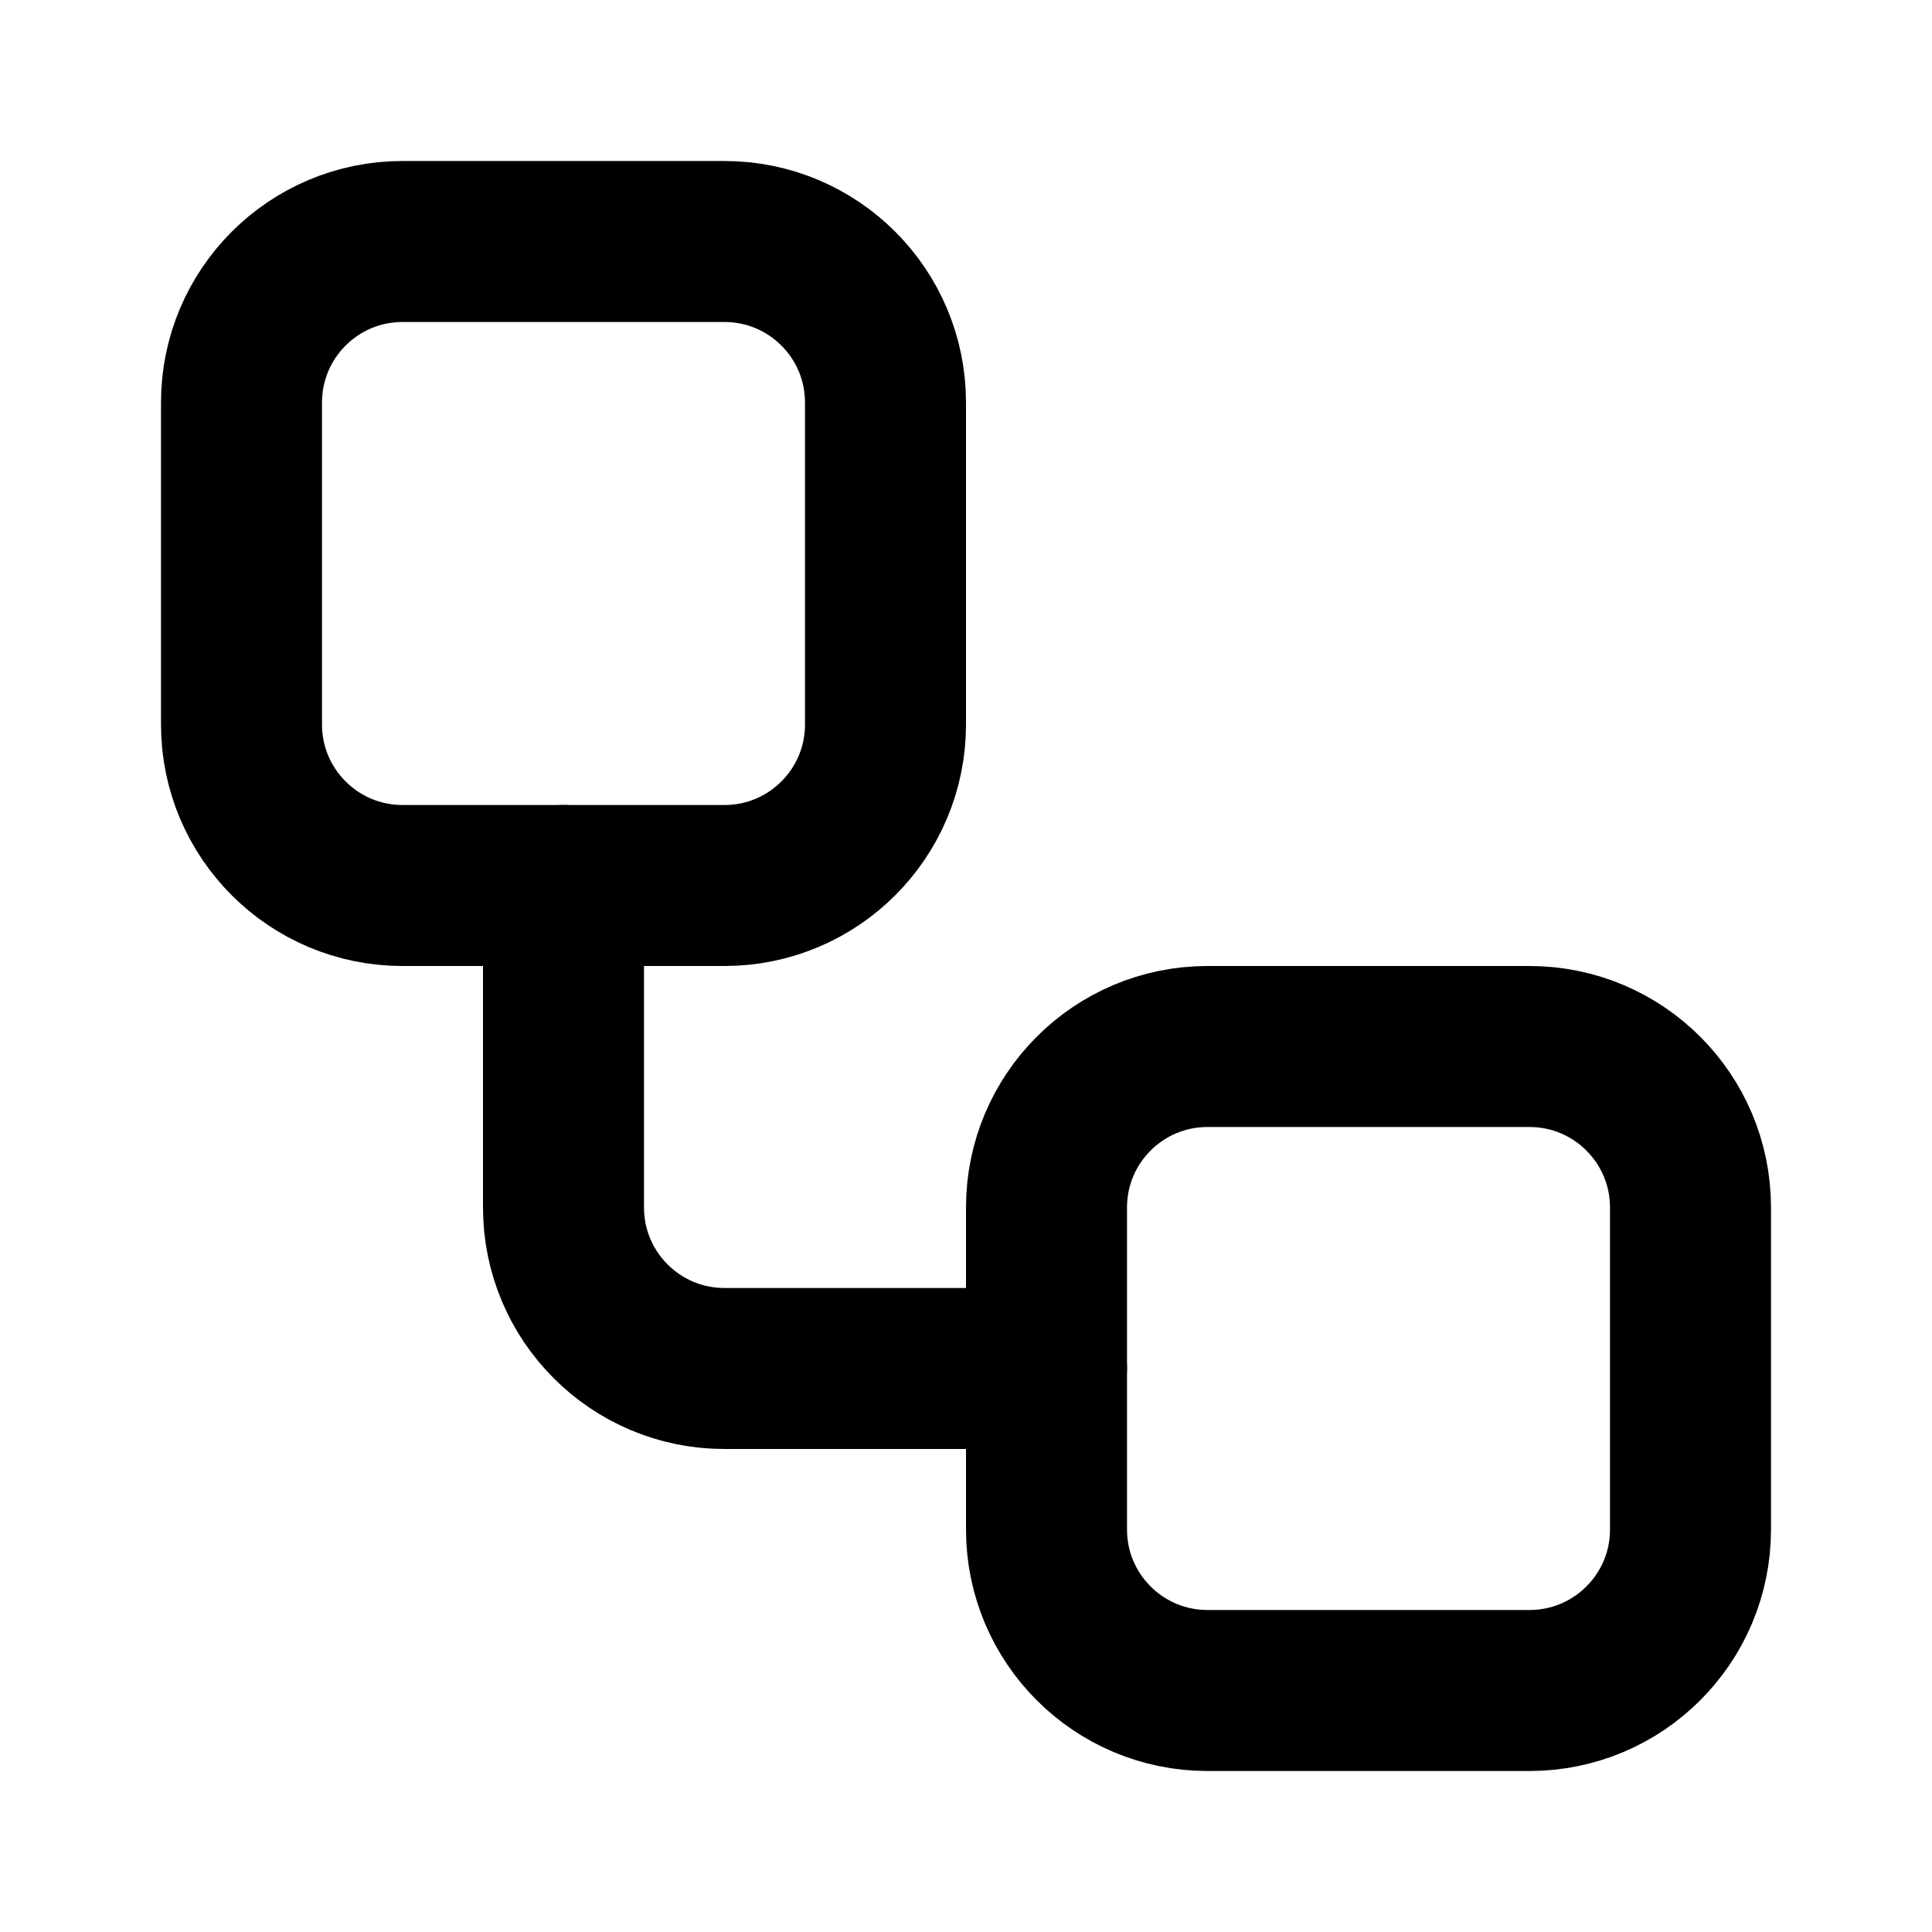
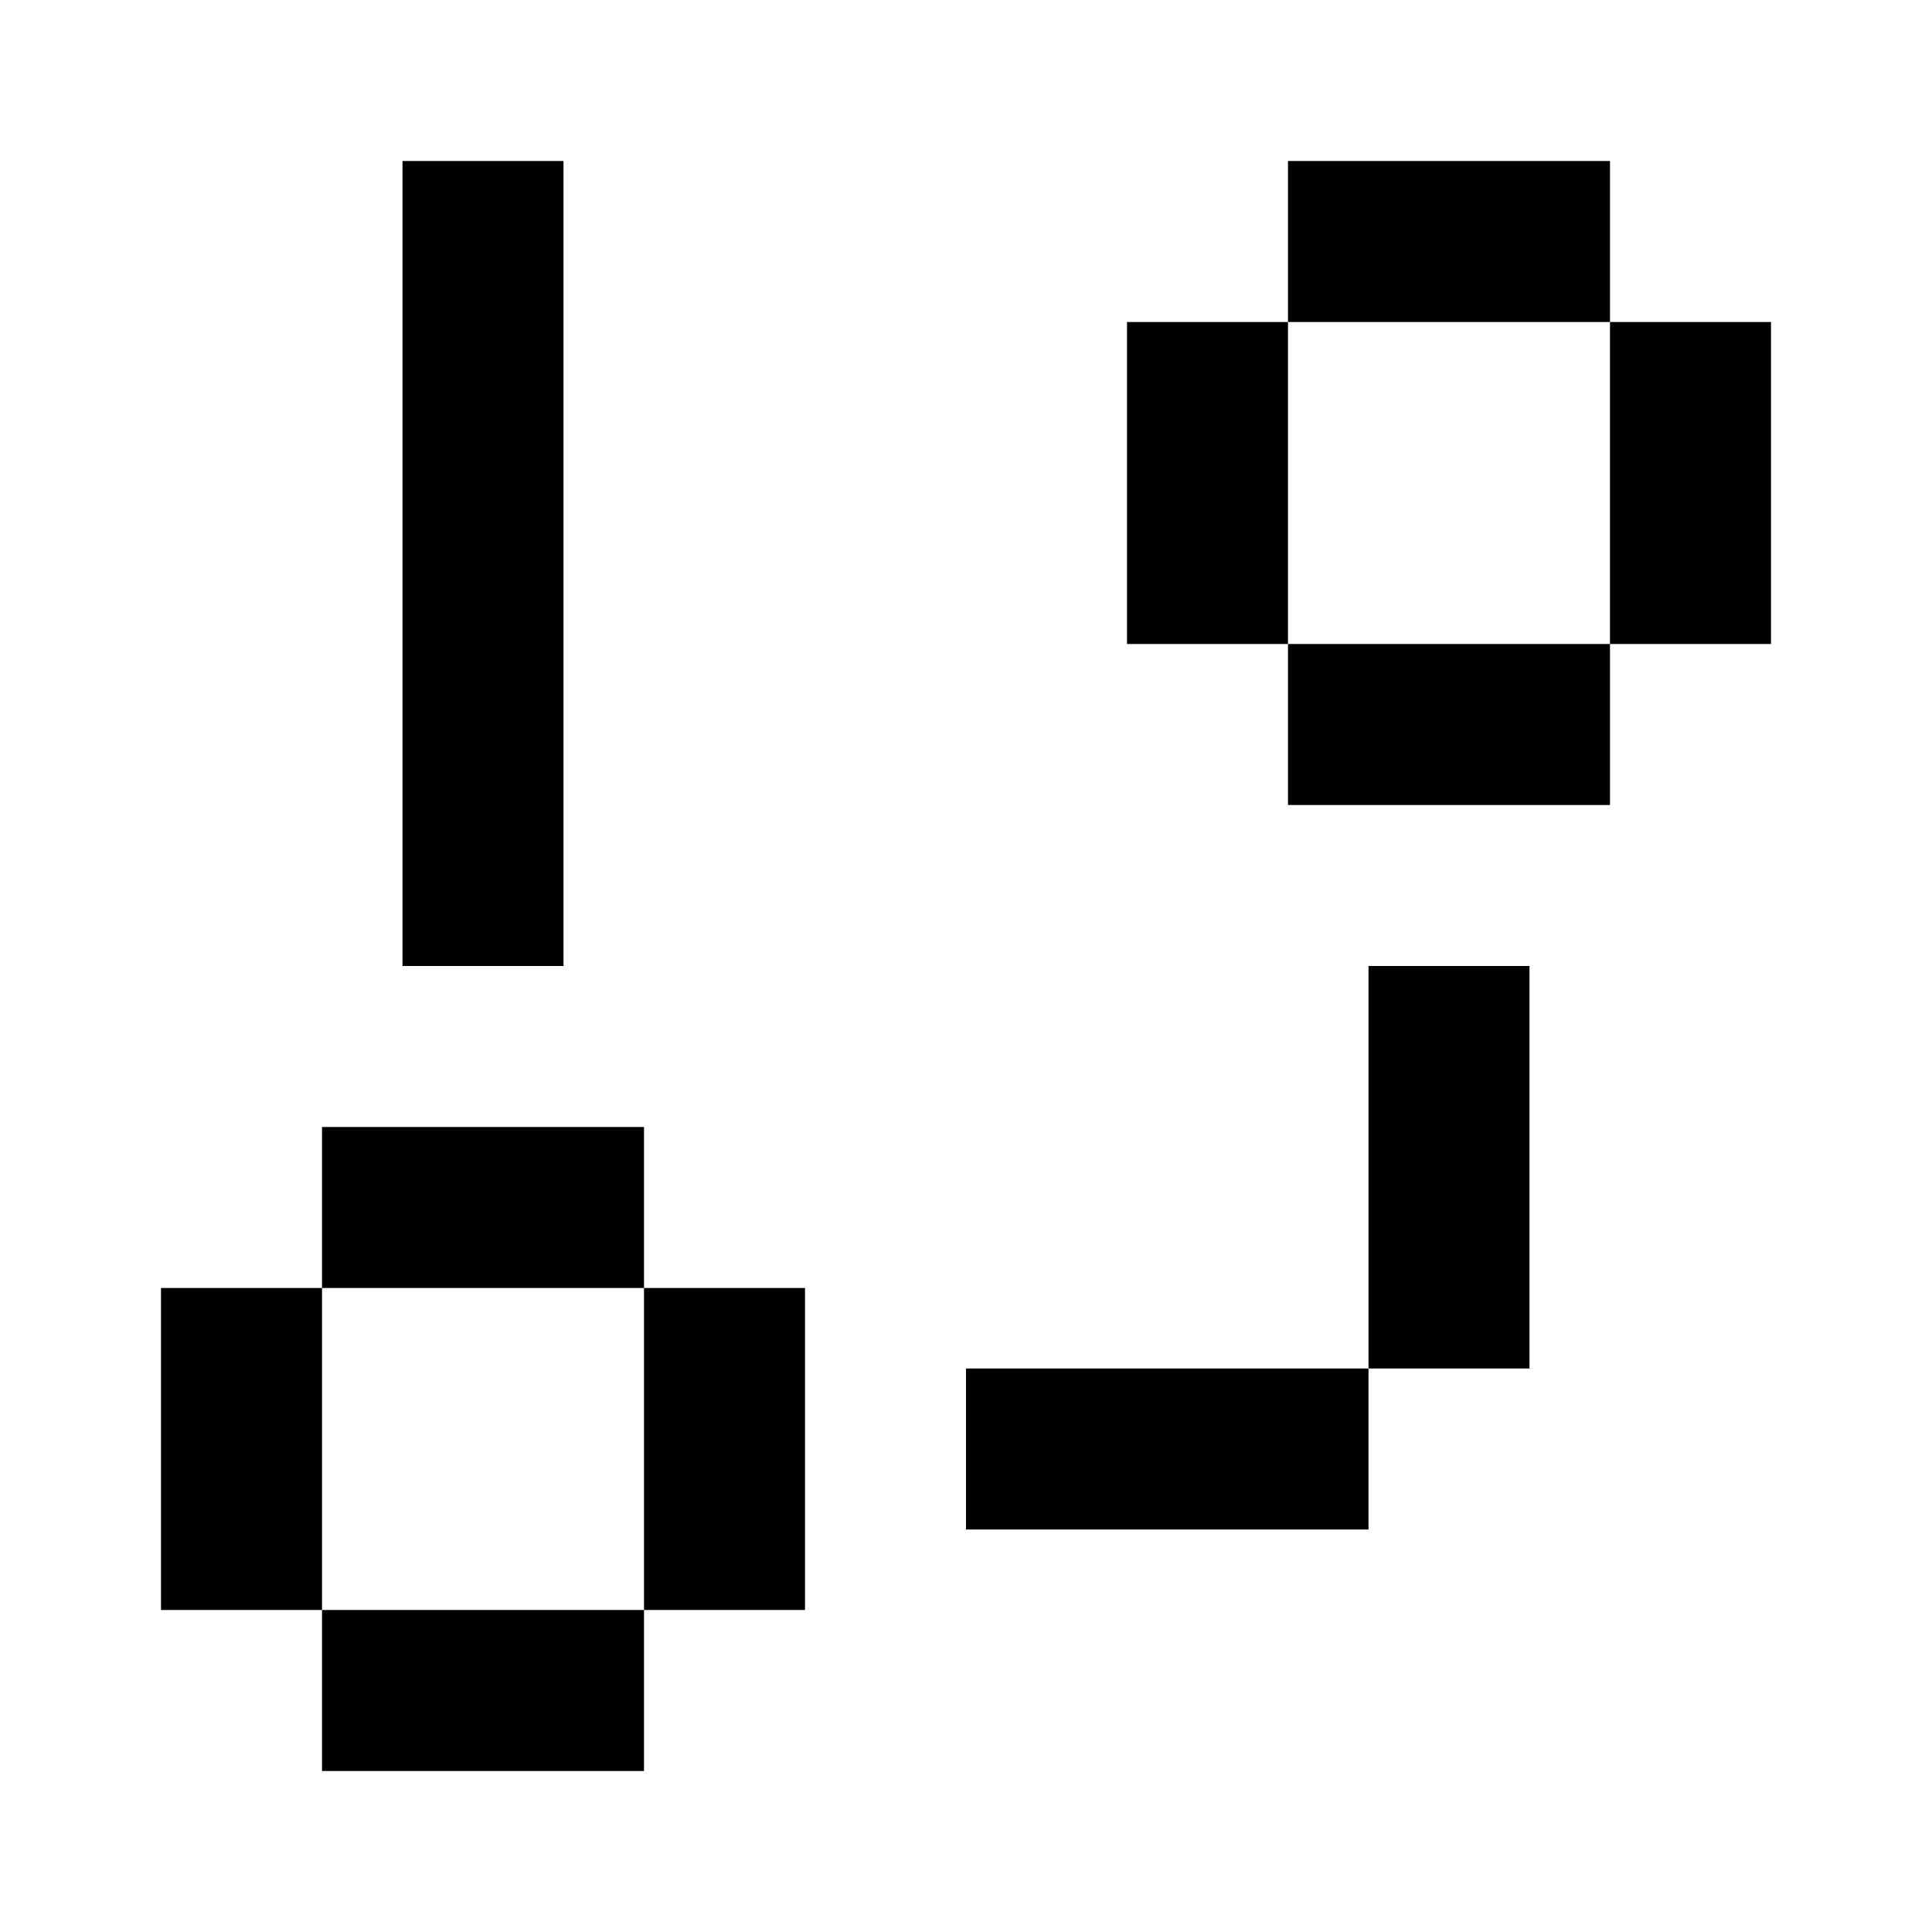
- <svg xmlns="http://www.w3.org/2000/svg" class="lucide lucide-workflow" width="24" height="24" viewBox="0 0 24 24" fill="none" stroke="currentColor" stroke-width="2" stroke-linecap="round" stroke-linejoin="round">
-   <rect width="8" height="8" x="3" y="3" rx="2" />
-   <path d="M7 11v4a2 2 0 0 0 2 2h4" />
-   <rect width="8" height="8" x="13" y="13" rx="2" />
+ <svg xmlns="http://www.w3.org/2000/svg" width="24" height="24" fill="currentColor" viewBox="0 0 24 24">
+   <path d="M4 14h4v2H4zm0 6h4v2H4zm-2-4h2v4H2zm6 0h2v4H8zm8-14h4v2h-4zm0 6h4v2h-4zm-2-4h2v4h-2zm6 0h2v4h-2zm-8 13h5v2h-5zm5-5h2v5h-2zM5 2h2v10H5z" />
</svg>
